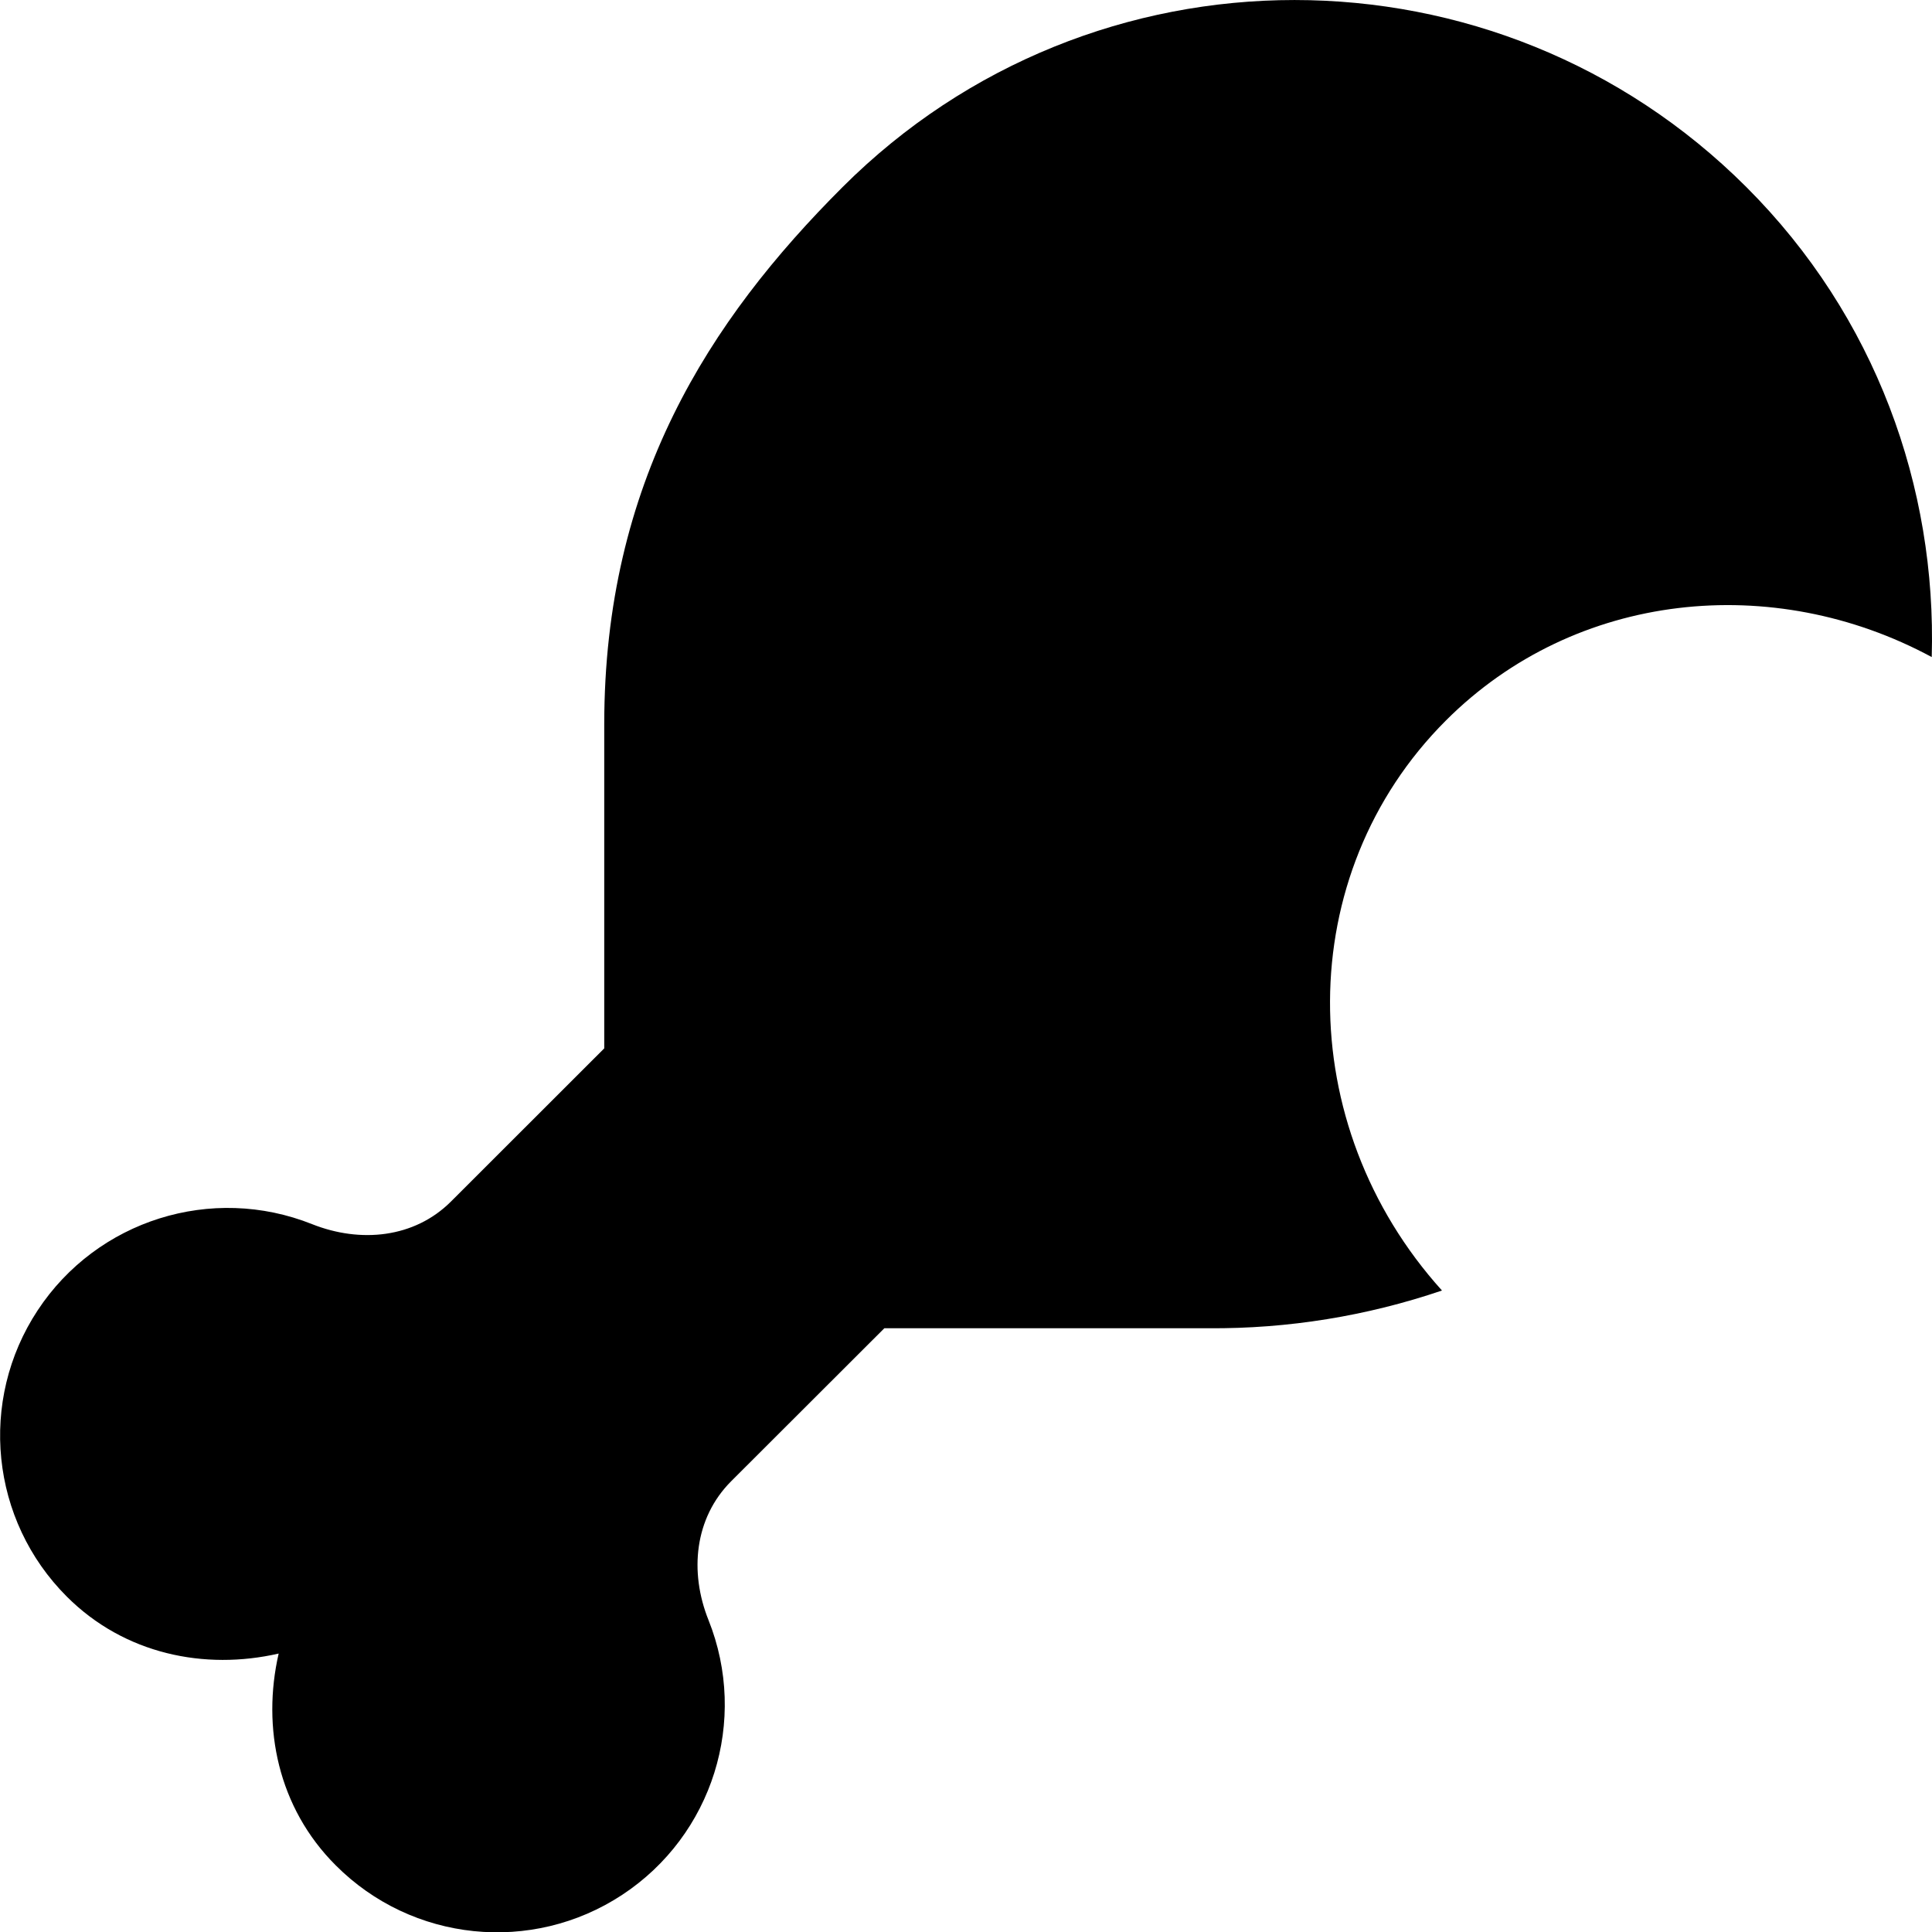
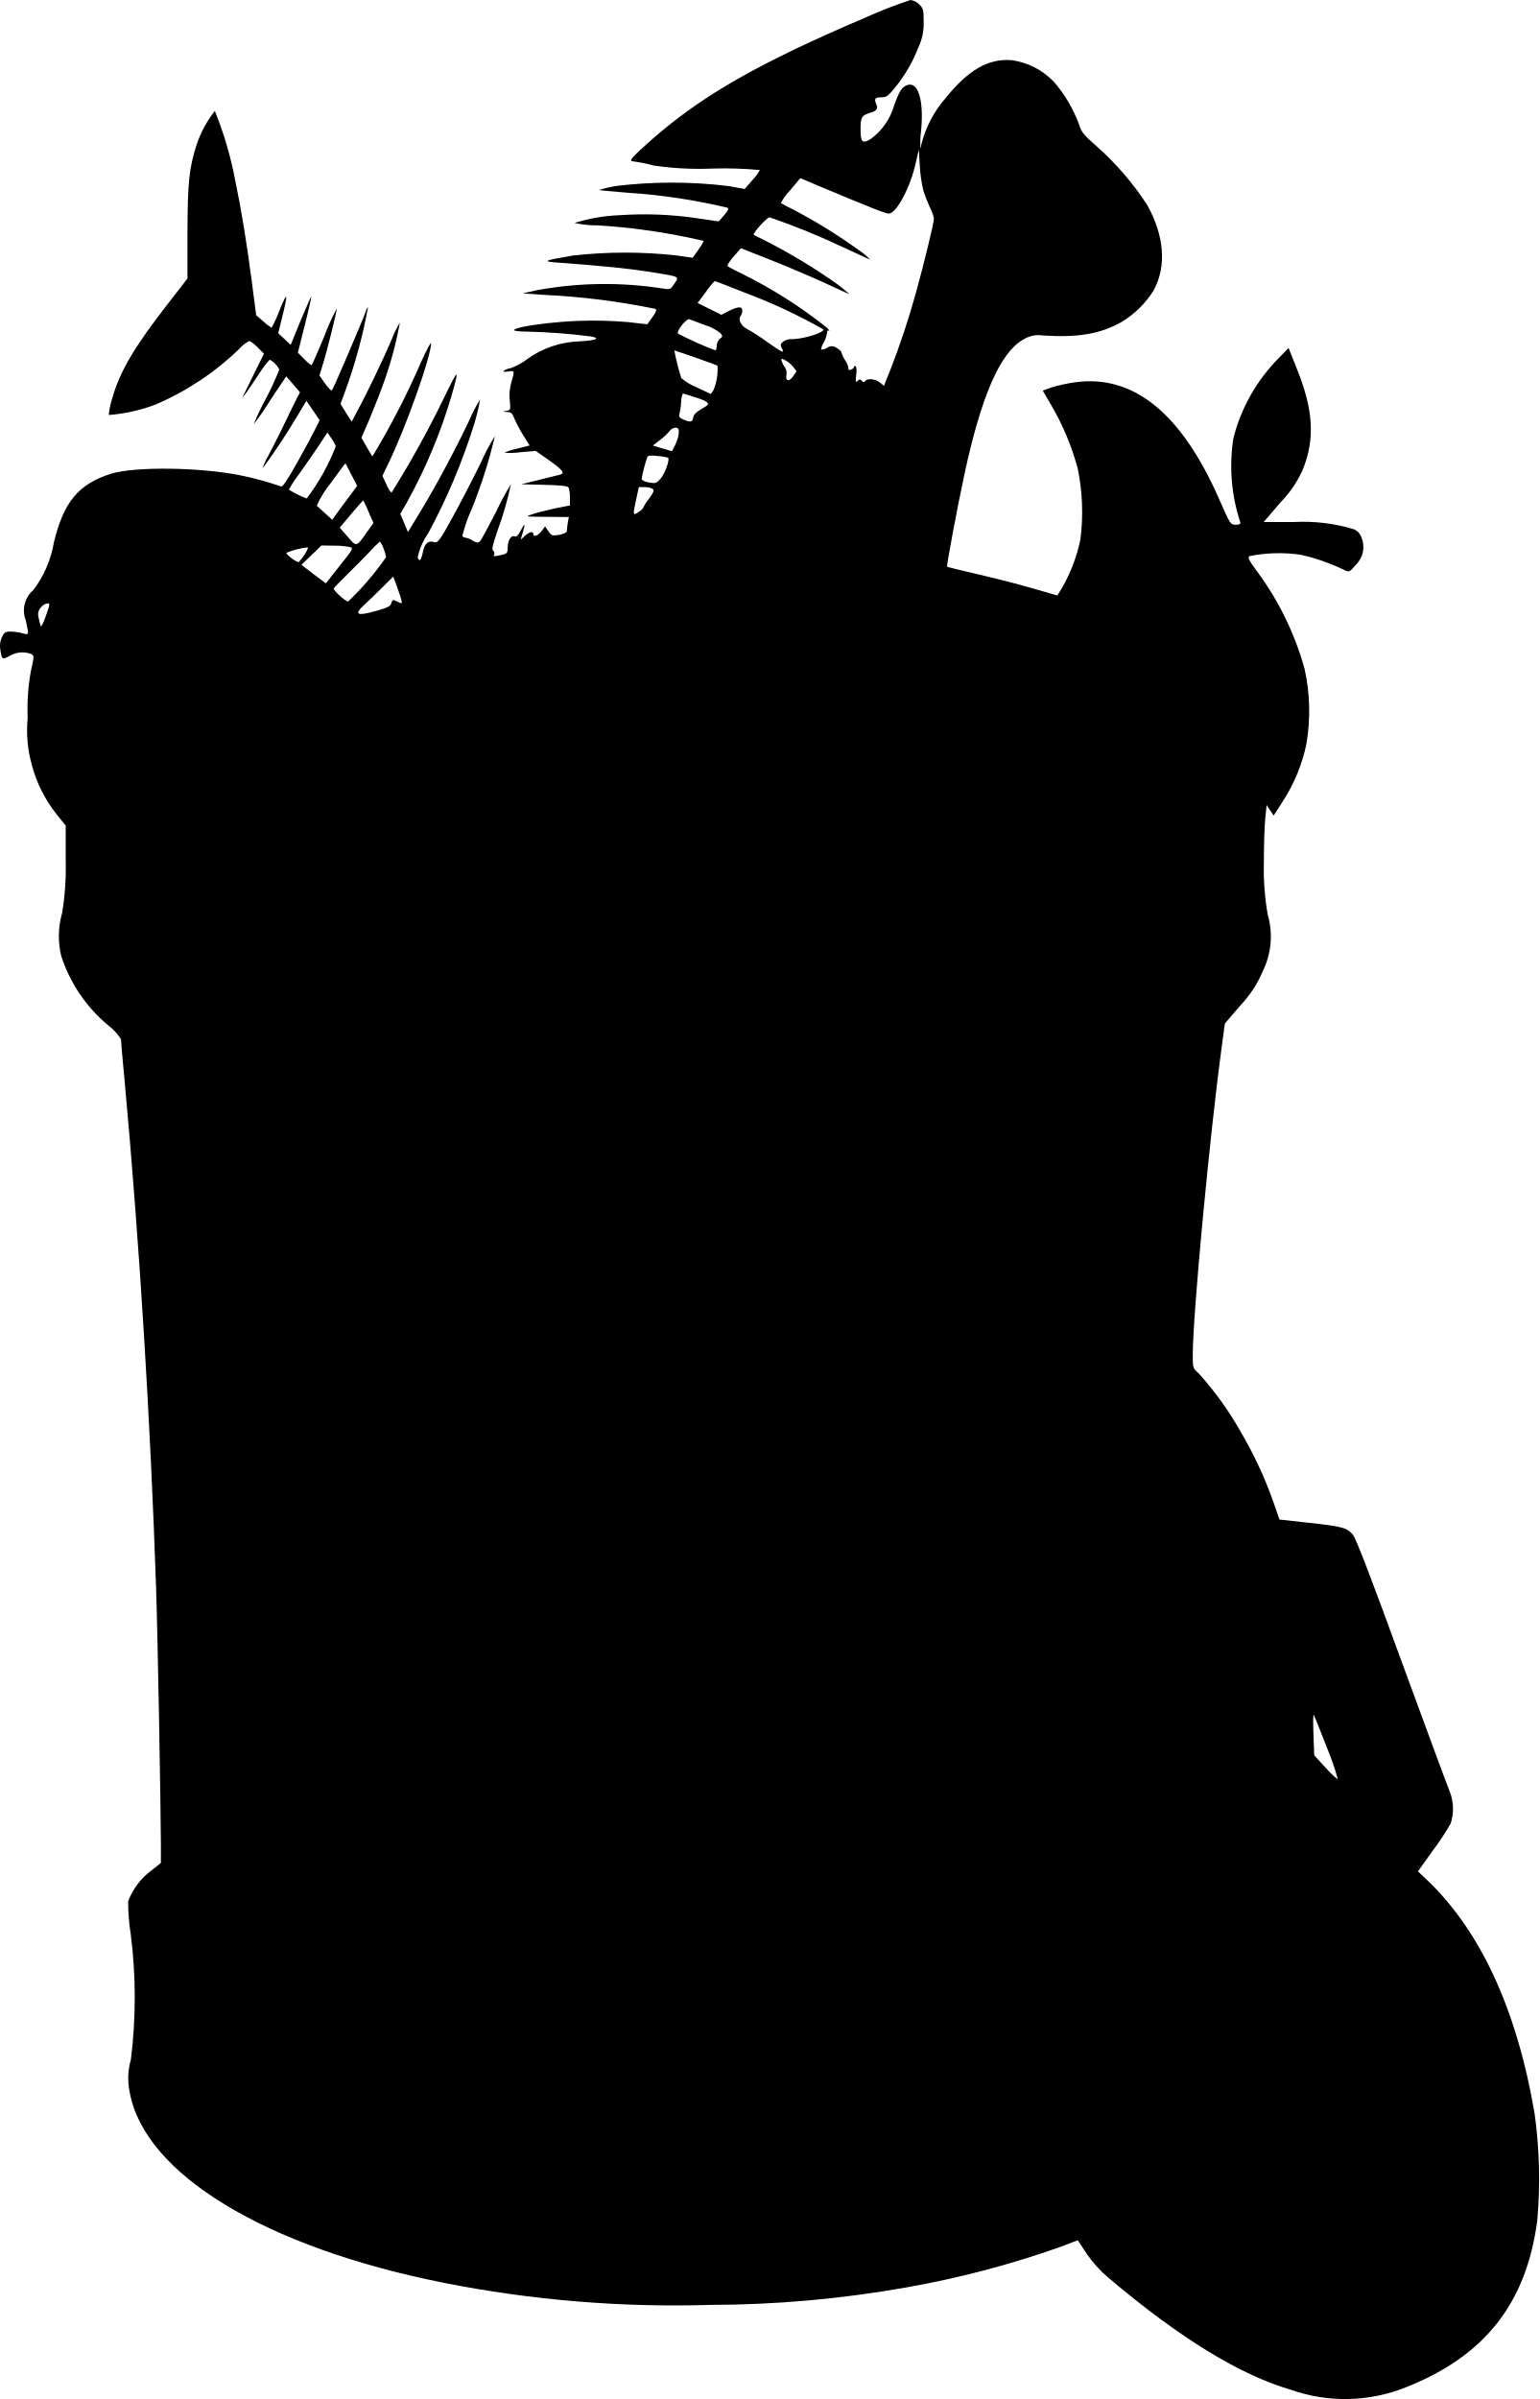
- <svg xmlns="http://www.w3.org/2000/svg" aria-hidden="true" focusable="false" data-prefix="fas" data-icon="drumstick-bite" class="svg-inline--fa fa-drumstick-bite fa-w-16" role="img" viewBox="0 0 512 512">
-   <path fill="currentColor" d="M462.8 49.57a169.44 169.44 0 0 0-239.5 0C187.82 85 160.13 128 160.13 192v85.83l-40.62 40.59c-9.7 9.69-24 11.07-36.78 6a60.33 60.33 0 0 0-65 98.72C33 438.39 54.24 442.7 73.85 438.21c-4.5 19.6-.18 40.83 15.1 56.1a60.35 60.35 0 0 0 98.8-65c-5.09-12.73-3.72-27 6-36.75L234.36 352h85.89a187.87 187.87 0 0 0 61.89-10c-39.64-43.89-39.83-110.23 1.05-151.07 34.38-34.36 86.76-39.46 128.74-16.8 1.3-44.96-14.81-90.28-49.13-124.56z" />
+ <svg xmlns="http://www.w3.org/2000/svg" width="117.69" height="183.424" viewBox="0 0 117.69 183.424">
+   <g transform="translate(-0.266 1279.906)">
+     <path d="M66.43-1278.558c-8.134,3.468-12.458,5.934-16.317,9.316-1.466,1.3-1.771,1.634-1.5,1.663a12.344,12.344,0,0,1,1.637.33,24.316,24.316,0,0,0,4.556.229,29.419,29.419,0,0,1,3.566.115,3.641,3.641,0,0,1-.574.774l-.586.674-1.282-.229a35.77,35.77,0,0,0-8.672.014,12,12,0,0,0-1.185.287c-.024.029.965.115,2.186.215a45.9,45.9,0,0,1,7.646,1.147c.1.072.024.244-.269.573l-.415.473-1.563-.229a27.521,27.521,0,0,0-6.058-.244,13.225,13.225,0,0,0-3.4.588,7.371,7.371,0,0,0,1.747.186c.953.057,2.455.186,3.322.315a48.521,48.521,0,0,1,4.812.874,3.57,3.57,0,0,1-.4.659l-.452.631-1.307-.186a35.8,35.8,0,0,0-7.841.014c-2.357.4-2.443.459-.916.559,3.261.244,5.13.43,6.778.688,2.369.387,2.272.33,1.893.9-.305.459-.305.473-1,.358a28.722,28.722,0,0,0-9.5.143l-1.1.244,1.588.115a54.7,54.7,0,0,1,8.574,1.075c.1.057.024.258-.244.63l-.391.545-1.527-.172a30.965,30.965,0,0,0-3.786-.086c-3.261.129-6.546.8-3.908.817a46.469,46.469,0,0,1,4.922.373c.757.143.4.3-.867.373a7.214,7.214,0,0,0-4.006,1.347,4.3,4.3,0,0,1-1.27.7,1.288,1.288,0,0,0-.55.215c-.037.072.122.086.366.043.489-.086.489-.057.232.817a3.5,3.5,0,0,0-.122,1.39c.073.717.061.745-.256.8s-.33.057.037.086c.305.014.415.1.55.459a9.342,9.342,0,0,0,.672,1.276l.513.831-.965.244a4.76,4.76,0,0,0-.965.3,4.711,4.711,0,0,0,1.2-.029l1.2-.1,1,.7c1.075.76,1.27,1.018.843,1.118-.147.043-.867.215-1.612.4l-1.343.33,1.771.043c1.221.029,1.8.086,1.856.215a2.487,2.487,0,0,1,.1.76v.6l-1.148.229c-.623.143-1.4.33-1.734.444-.586.186-.55.186,1.1.2l1.7.014-.085.444c-.037.244-.073.53-.073.631s-.244.229-.574.287c-.525.086-.6.072-.831-.272l-.256-.373-.269.358c-.269.358-.635.487-.635.215,0-.229-.318-.158-.647.158l-.318.287.171-.573c.208-.717.159-.745-.183-.1-.171.344-.318.473-.452.416-.256-.115-.525.315-.525.831,0,.473-.037.5-.66.631-.366.086-.452.072-.379-.072a.22.22,0,0,0-.073-.287c-.122-.1-.049-.43.354-1.605a23.93,23.93,0,0,0,1-3.483,19.774,19.774,0,0,0-1.087,2.021c-.6,1.175-1.172,2.236-1.27,2.336-.159.143-.256.129-.562-.043a1.424,1.424,0,0,0-.55-.229.293.293,0,0,1-.244-.129,11.327,11.327,0,0,1,.708-2.035,38.065,38.065,0,0,0,1.783-5.6,15.528,15.528,0,0,0-1.111,2.107c-.623,1.261-1.588,3.139-2.174,4.185-.9,1.648-1.087,1.878-1.319,1.82-.5-.158-.757.072-.9.745s-.281.788-.4.4a5.231,5.231,0,0,1,.806-1.835,46.846,46.846,0,0,0,3.505-8.313,17.278,17.278,0,0,0,.464-1.906,10.748,10.748,0,0,0-.818,1.562c-1.014,2.15-2.6,5.131-3.762,7.023l-.94,1.548-.293-.7-.293-.688.489-.846a40.479,40.479,0,0,0,3.42-8.155c.635-2.222.562-2.207-.574.143a77.291,77.291,0,0,1-4.006,7.238,1.819,1.819,0,0,1-.391-.645l-.305-.645.4-.831c1.356-2.752,3.322-8.284,3.322-9.3,0-.143-.33.473-.733,1.361a60.588,60.588,0,0,1-3.75,7.281c-.037-.043-.244-.373-.452-.745l-.391-.674.684-1.591c.366-.874.892-2.221,1.148-2.981a28.184,28.184,0,0,0,1.111-4.242,7.857,7.857,0,0,0-.623,1.276c-.611,1.448-1.893,4.128-2.626,5.475l-.44.831-.427-.674-.427-.688.293-.788a39.22,39.22,0,0,0,1.808-6.579c-.024-.043-.11.1-.171.3-.171.53-2.455,5.876-2.577,6.02-.049.072-.293-.158-.525-.5l-.44-.631.244-.788c.293-.889,1.087-4.085,1.087-4.329a16.506,16.506,0,0,0-.94,2.078c-.513,1.247-.965,2.265-1,2.265a3.01,3.01,0,0,1-.562-.487l-.476-.473.318-1.276c.452-1.763.708-2.881.708-3.024,0-.057-.354.745-.794,1.792l-.782,1.906-.476-.444-.476-.444.269-1.1c.5-2.007.464-2.193-.147-.717a9.031,9.031,0,0,1-.635,1.4,3.713,3.713,0,0,1-.623-.487l-.55-.473-.342-2.623c-.379-2.909-.806-5.518-1.258-7.668a27.92,27.92,0,0,0-1.563-5.332,8.706,8.706,0,0,0-1.392,2.58c-.574,1.806-.684,2.838-.7,6.636v3.6l-1.49,1.921c-2.589,3.325-3.688,5.188-4.275,7.281a5.644,5.644,0,0,0-.256,1.233,12.83,12.83,0,0,0,3.554-.788,21.121,21.121,0,0,0,6.4-4.242,2.684,2.684,0,0,1,.794-.631,2.246,2.246,0,0,1,.635.487l.489.487-.562,1.132c-.305.616-.684,1.376-.831,1.691l-.281.573.33-.43c.171-.244.623-.9,1-1.476a6.461,6.461,0,0,1,.782-1.032,1.633,1.633,0,0,1,.733.76,22.466,22.466,0,0,1-1.026,2.222,20.821,20.821,0,0,0-.94,1.964,21.141,21.141,0,0,0,1.295-1.878l1.2-1.792.525.6.525.616-.22.43c-.122.244-.574,1.147-.989,2.021s-.989,1.978-1.246,2.465a4.187,4.187,0,0,0-.4.9A46.623,46.623,0,0,0,22.938-1248l.757-1.261.513.745.5.745-.293.588c-.147.315-.769,1.476-1.38,2.566-.769,1.376-1.148,1.949-1.27,1.906a24.32,24.32,0,0,0-3.151-.86c-3.127-.616-8.036-.674-9.856-.115-2.492.788-3.627,2.164-4.372,5.26a8.328,8.328,0,0,1-1.576,3.641,2.058,2.058,0,0,0-.574,2.307c.256,1.161.269,1.132-.256.989a4.131,4.131,0,0,0-.916-.129c-.391,0-.489.072-.66.444a1.648,1.648,0,0,0-.11.975c.122.731.134.745.708.444a1.891,1.891,0,0,1,1.661-.143c.22.129.22.172-.024,1.247a15.936,15.936,0,0,0-.256,3.626,9.838,9.838,0,0,0,.33,3.655,10.287,10.287,0,0,0,1.905,3.755l.672.831v2.58a21.731,21.731,0,0,1-.269,4.085,6.469,6.469,0,0,0-.073,3.311,11.521,11.521,0,0,0,3.615,5.317,3.85,3.85,0,0,1,.953,1.046c0,.115.134,1.677.305,3.468,1.111,12.111,1.954,25.77,2.382,38.526.122,3.54.354,16.411.366,19.521v1.462l-.721.573a5.162,5.162,0,0,0-1.783,2.365,15.83,15.83,0,0,0,.2,2.523,38.39,38.39,0,0,1,.012,9.56,5.142,5.142,0,0,0-.1,2.479c1.111,6.263,10.357,11.882,24.012,14.6a90.784,90.784,0,0,0,20.4,1.691,86.73,86.73,0,0,0,14.961-1.333,73.047,73.047,0,0,0,11.823-3.11l1.307-.5.672,1.018a9.173,9.173,0,0,0,1.685,1.863c5.447,4.6,10,7.4,13.948,8.557a12.489,12.489,0,0,0,8.794-.2c6.021-2.379,9.209-6.421,10.039-12.77a36.245,36.245,0,0,0-.2-8.112c-1.38-8.141-4.25-14.261-8.537-18.188l-.391-.373,1.16-1.62a19.367,19.367,0,0,0,1.343-2.035,3.615,3.615,0,0,0-.073-2.451c-.147-.33-1.783-4.787-3.664-9.9-2.259-6.206-3.505-9.459-3.737-9.732-.44-.53-.782-.631-3.408-.917l-2.211-.244-.4-1.161a30.386,30.386,0,0,0-2.455-5.36,25.089,25.089,0,0,0-3.334-4.672c-.427-.373-.44-.416-.44-1.347,0-3.1,1.295-16.812,2.211-23.562l.244-1.82,1.2-1.4a8.709,8.709,0,0,0,1.71-2.623,6,6,0,0,0,.366-4.314,20.255,20.255,0,0,1-.293-4c0-1.3.049-2.809.11-3.368l.1-1,.269.4.269.4.721-1.118a12.921,12.921,0,0,0,1.783-4.343,14.912,14.912,0,0,0-.134-5.733,22.723,22.723,0,0,0-3.664-7.51c-.611-.831-.708-1.018-.55-1.132a11.458,11.458,0,0,1,3.933-.1,15.353,15.353,0,0,1,3.31,1.161c.379.186.4.172.879-.387a1.891,1.891,0,0,0,.44-2.093,1.01,1.01,0,0,0-.66-.659,13.386,13.386,0,0,0-4.482-.53H96.9l1.282-1.5a8.559,8.559,0,0,0,1.673-2.437c.989-2.379.855-4.644-.452-7.854L98.8-1253.3l-.769.788a13.313,13.313,0,0,0-3.456,6.134,13.78,13.78,0,0,0,.525,6.392c.049.143-.049.2-.342.2-.4,0-.427-.043-1.246-1.906-2.895-6.622-6.571-9.6-11.041-8.986a12.558,12.558,0,0,0-1.82.4l-.647.244.672,1.147a19.842,19.842,0,0,1,2,4.8,16.482,16.482,0,0,1,.208,5.4,12.351,12.351,0,0,1-1.4,3.712l-.366.6-1.93-.559c-1.063-.315-2.956-.788-4.2-1.075s-2.272-.545-2.3-.559c-.061-.057.818-4.744,1.343-7.166,1.282-5.919,2.711-9.187,4.446-10.19a2.167,2.167,0,0,1,1.551-.33c2.736.172,4.409-.129,6.021-1.046a7.375,7.375,0,0,0,2.443-2.422c.989-1.849.806-4.156-.5-6.507a21.985,21.985,0,0,0-3.847-4.472c-1-.874-1.185-1.089-1.368-1.691a10.623,10.623,0,0,0-1.905-3.239,5.508,5.508,0,0,0-3.261-1.677c-1.783-.129-3.3.745-5.044,2.909a8.587,8.587,0,0,0-1.856,3.555c0,.158-.024.258-.061.215a6.67,6.67,0,0,1,.049-1.3c.22-2.25-.208-3.726-1.014-3.483-.44.129-.647.444-1.05,1.577a4.86,4.86,0,0,1-1.759,2.537c-.684.416-.806.3-.806-.817,0-.8.11-.974.672-1.146.537-.143.684-.33.55-.631-.208-.459-.134-.573.354-.573.4,0,.537-.1,1.075-.76a11.636,11.636,0,0,0,1.783-3.082,4.229,4.229,0,0,0,.391-1.935c0-.9-.024-1.018-.342-1.333a1.09,1.09,0,0,0-.672-.33A36.2,36.2,0,0,0,66.43-1278.558Zm4.446,13.243a12.344,12.344,0,0,0,.5,1.276,3.269,3.269,0,0,1,.305.846c0,.315-.794,3.6-1.368,5.633a60.107,60.107,0,0,1-1.954,5.905l-.5,1.247-.318-.258c-.342-.287-.989-.33-1.136-.086-.061.086-.134.086-.232-.029-.122-.143-.2-.143-.33,0-.159.143-.171.086-.11-.43.049-.358.037-.631-.037-.688s-.122-.029-.122.043-.11.172-.244.215-.22.014-.183-.043a1.324,1.324,0,0,0-.244-.659,2.51,2.51,0,0,1-.305-.645c0-.057-.159-.2-.354-.315a.6.6,0,0,0-.745,0,.93.93,0,0,1-.452.129,1.348,1.348,0,0,1,.2-.53,2.106,2.106,0,0,0,.256-.745c0-.158.061-.229.159-.172.073.057.012-.043-.147-.215a35.81,35.81,0,0,0-6.546-4.156,11.5,11.5,0,0,1-1.063-.559c-.061-.057.147-.387.452-.731l.562-.645,2.284.9c1.258.5,3.114,1.29,4.116,1.749s1.856.86,1.893.86a9.643,9.643,0,0,0-.977-.8A45.21,45.21,0,0,0,58.8-1261.5c-.464-.229-.879-.43-.9-.459-.11-.086,1.014-1.333,1.209-1.333a53.373,53.373,0,0,1,5.63,2.293c1.038.487,1.966.9,2.064.946a4.217,4.217,0,0,0-.855-.717,40.46,40.46,0,0,0-5.13-3.167,9.171,9.171,0,0,1-.843-.444,4.36,4.36,0,0,1,.721-.989l.769-.917,1.722.731c3.957,1.648,4.788,1.978,5.044,1.978.586,0,1.661-2.021,2.076-3.941l.22-.96.073,1.261A10.807,10.807,0,0,0,70.876-1265.315Zm-13.74,7.754a42.221,42.221,0,0,1,6.094,2.838c.073.258-1.612.774-2.479.745a1.039,1.039,0,0,0-.611.2c-.208.186-.22.258-.085.5.22.43.1.373-1.136-.487a13.9,13.9,0,0,0-1.551-1c-.452-.244-.684-.731-.464-.989a.69.69,0,0,0,.122-.4c0-.344-.318-.33-1.038.029l-.562.287-.9-.444-.916-.459.623-.831a5.6,5.6,0,0,1,.684-.846C54.949-1258.421,55.951-1258.034,57.135-1257.561Zm-2.968,2.508a3.578,3.578,0,0,1,1.185.616c.183.229.183.272-.037.43a.722.722,0,0,0-.244.53c0,.2-.049.358-.1.358a25.224,25.224,0,0,1-2.858-1.276c-.159-.172.635-1.175.867-1.1C53.093-1255.454,53.618-1255.253,54.168-1255.053Zm-.7,2.494c.892.315,1.637.588,1.661.616a4.1,4.1,0,0,1-.305,1.863l-.2.3-1.1-.516a4.22,4.22,0,0,1-1.16-.7,17.469,17.469,0,0,1-.537-2.121C51.847-1253.118,52.592-1252.86,53.471-1252.559Zm7.438.688.269.344-.269.4c-.305.444-.611.358-.5-.143a.752.752,0,0,0-.11-.53,1.878,1.878,0,0,1-.256-.487c-.061-.215-.037-.229.256-.086A2.251,2.251,0,0,1,60.909-1251.871Zm-7.4,2.365c.9.287,1.1.473.7.688-.66.373-.9.588-.94.846-.049.344-.2.373-.745.143-.293-.129-.366-.229-.305-.4a5.558,5.558,0,0,0,.134-.917,1.832,1.832,0,0,1,.134-.674C52.507-1249.821,52.971-1249.678,53.508-1249.506Zm-1.343,2.766a2.818,2.818,0,0,1-.281.874l-.232.459-.733-.215-.733-.215.513-.4a4.158,4.158,0,0,0,.757-.7.619.619,0,0,1,.489-.272C52.152-1247.184,52.189-1247.084,52.165-1246.74Zm-26.222.96a16.306,16.306,0,0,1-2.223,3.984,7.133,7.133,0,0,1-1.368-.674,9.975,9.975,0,0,1,.806-1.218c.464-.659,1.148-1.634,1.5-2.164l.647-.989.281.416A2.709,2.709,0,0,1,25.942-1245.78Zm25.416.874c.134.143-.244,1.2-.55,1.562-.33.387-.415.416-.916.33-.33-.057-.562-.186-.562-.287a11.2,11.2,0,0,1,.427-1.634c.049-.158.232-.172.818-.1A3.489,3.489,0,0,1,51.358-1244.905Zm-24.219,1.3.44.846-.635.86c-.354.473-.782,1.046-.953,1.29l-.318.444-.537-.487c-.293-.258-.586-.53-.647-.588a7.667,7.667,0,0,1,1.038-1.691c.623-.86,1.148-1.562,1.16-1.548S26.907-1244.06,27.139-1243.6Zm23.034,1.075c.134.1.085.258-.269.745a3.047,3.047,0,0,0-.452.7.985.985,0,0,1-.366.33c-.427.3-.44.258-.171-.975l.2-.932h.452A1.282,1.282,0,0,1,50.174-1242.526Zm-21.728,1.749.379.86-.489.688c-.831,1.175-.794,1.161-1.49.358l-.6-.688.879-1.046c.489-.573.9-1.046.916-1.046A6.87,6.87,0,0,1,28.446-1240.778ZM29.582-1238a3.2,3.2,0,0,1,.208.688,21.766,21.766,0,0,1-2.907,3.4c-.2,0-1.148-.874-1.1-1,.024-.057.537-.588,1.136-1.175s1.38-1.376,1.71-1.734a6.473,6.473,0,0,1,.684-.674A1.482,1.482,0,0,1,29.582-1238Zm-2.589-.086c.318.086.305.115-.745,1.433l-1.063,1.347-.94-.7-.928-.717.769-.745.757-.731.916.014A5.866,5.866,0,0,1,26.993-1238.083Zm-3.444.588a4.038,4.038,0,0,1-.44.573c-.208,0-1.014-.616-.94-.717a6.2,6.2,0,0,1,1.612-.416C23.866-1238.054,23.756-1237.811,23.549-1237.5Zm7.4,3.425c.073.287.049.33-.11.258-.11-.057-.281-.143-.391-.186-.122-.072-.208,0-.256.2-.049.244-.281.358-1.209.616-1.417.4-1.673.272-.879-.459.293-.258.9-.86,1.38-1.333l.855-.846.256.7C30.742-1234.729,30.9-1234.256,30.95-1234.07Zm-27.163,1.218c-.171.516-.354.889-.4.831a2.744,2.744,0,0,1-.159-.631.8.8,0,0,1,.171-.817.83.83,0,0,1,.489-.3C4.1-1233.769,4.093-1233.712,3.787-1232.852Zm97.939,86.554a19.925,19.925,0,0,1,.831,2.394c-.024.072-.427-.287-.916-.831l-.879-.96-.061-1.648c-.037-.975-.024-1.562.037-1.433S101.238-1147.545,101.727-1146.3Z" transform="translate(0 0)" />
+   </g>
</svg>
